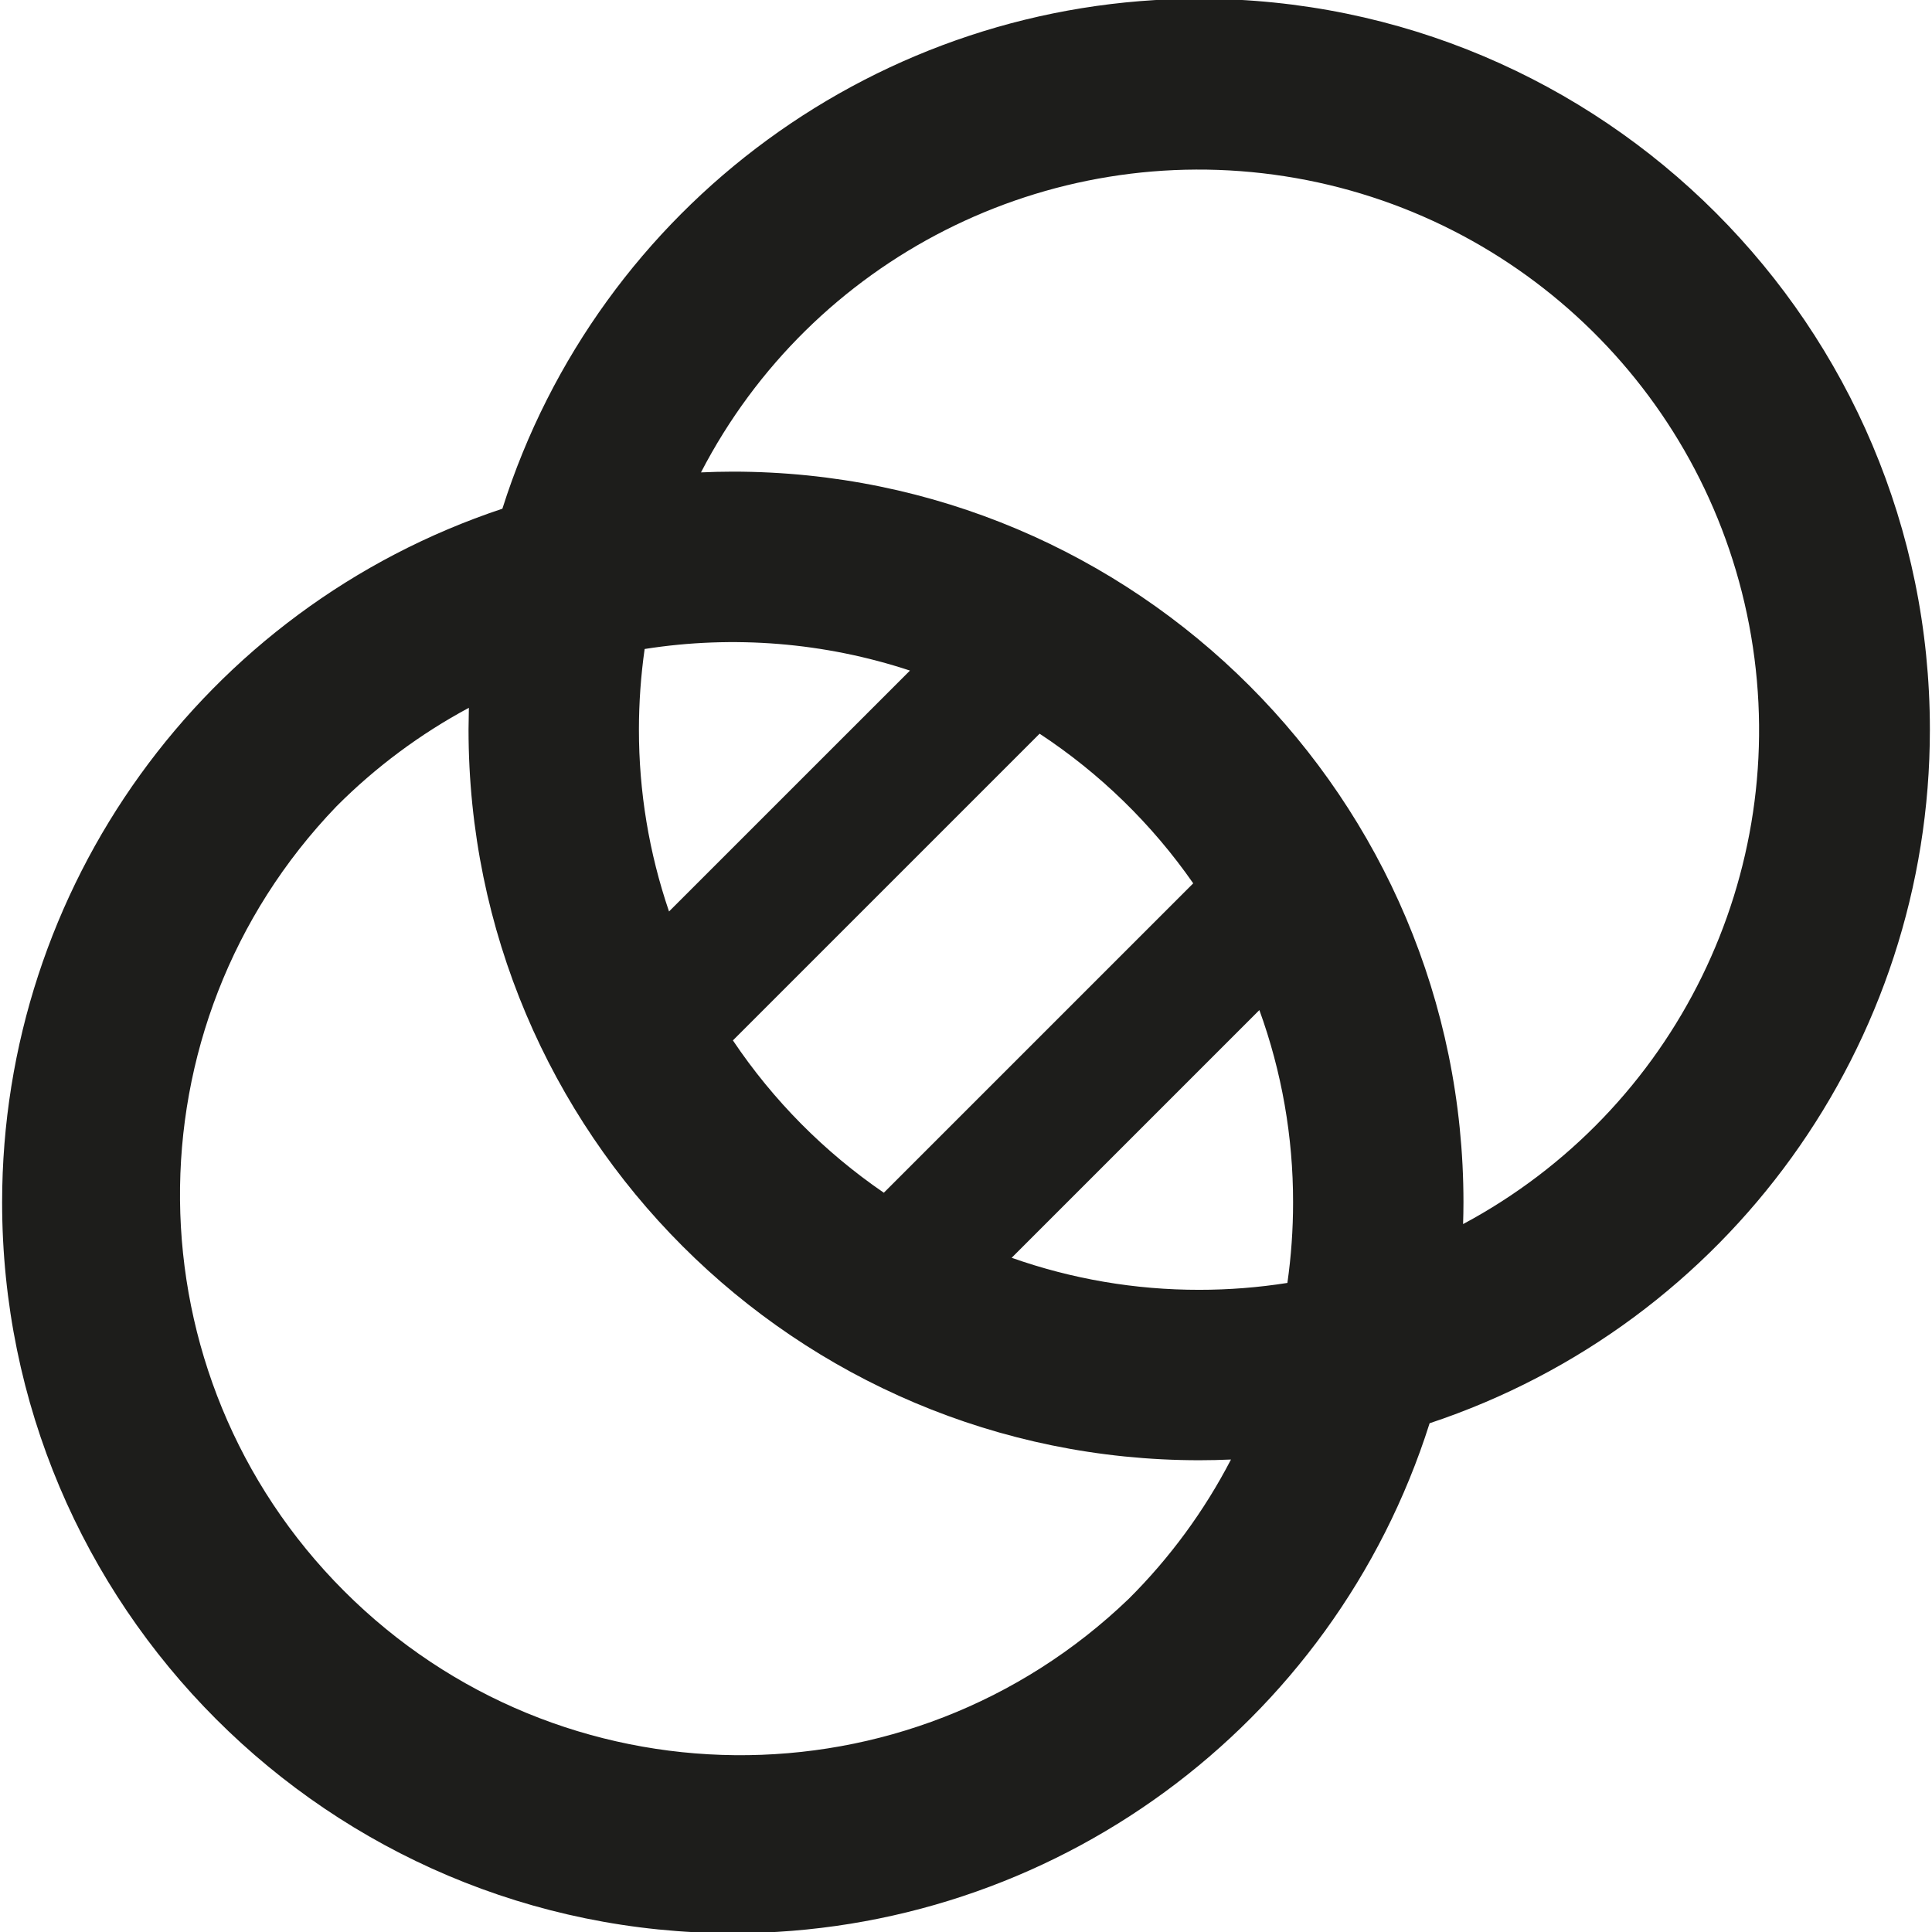
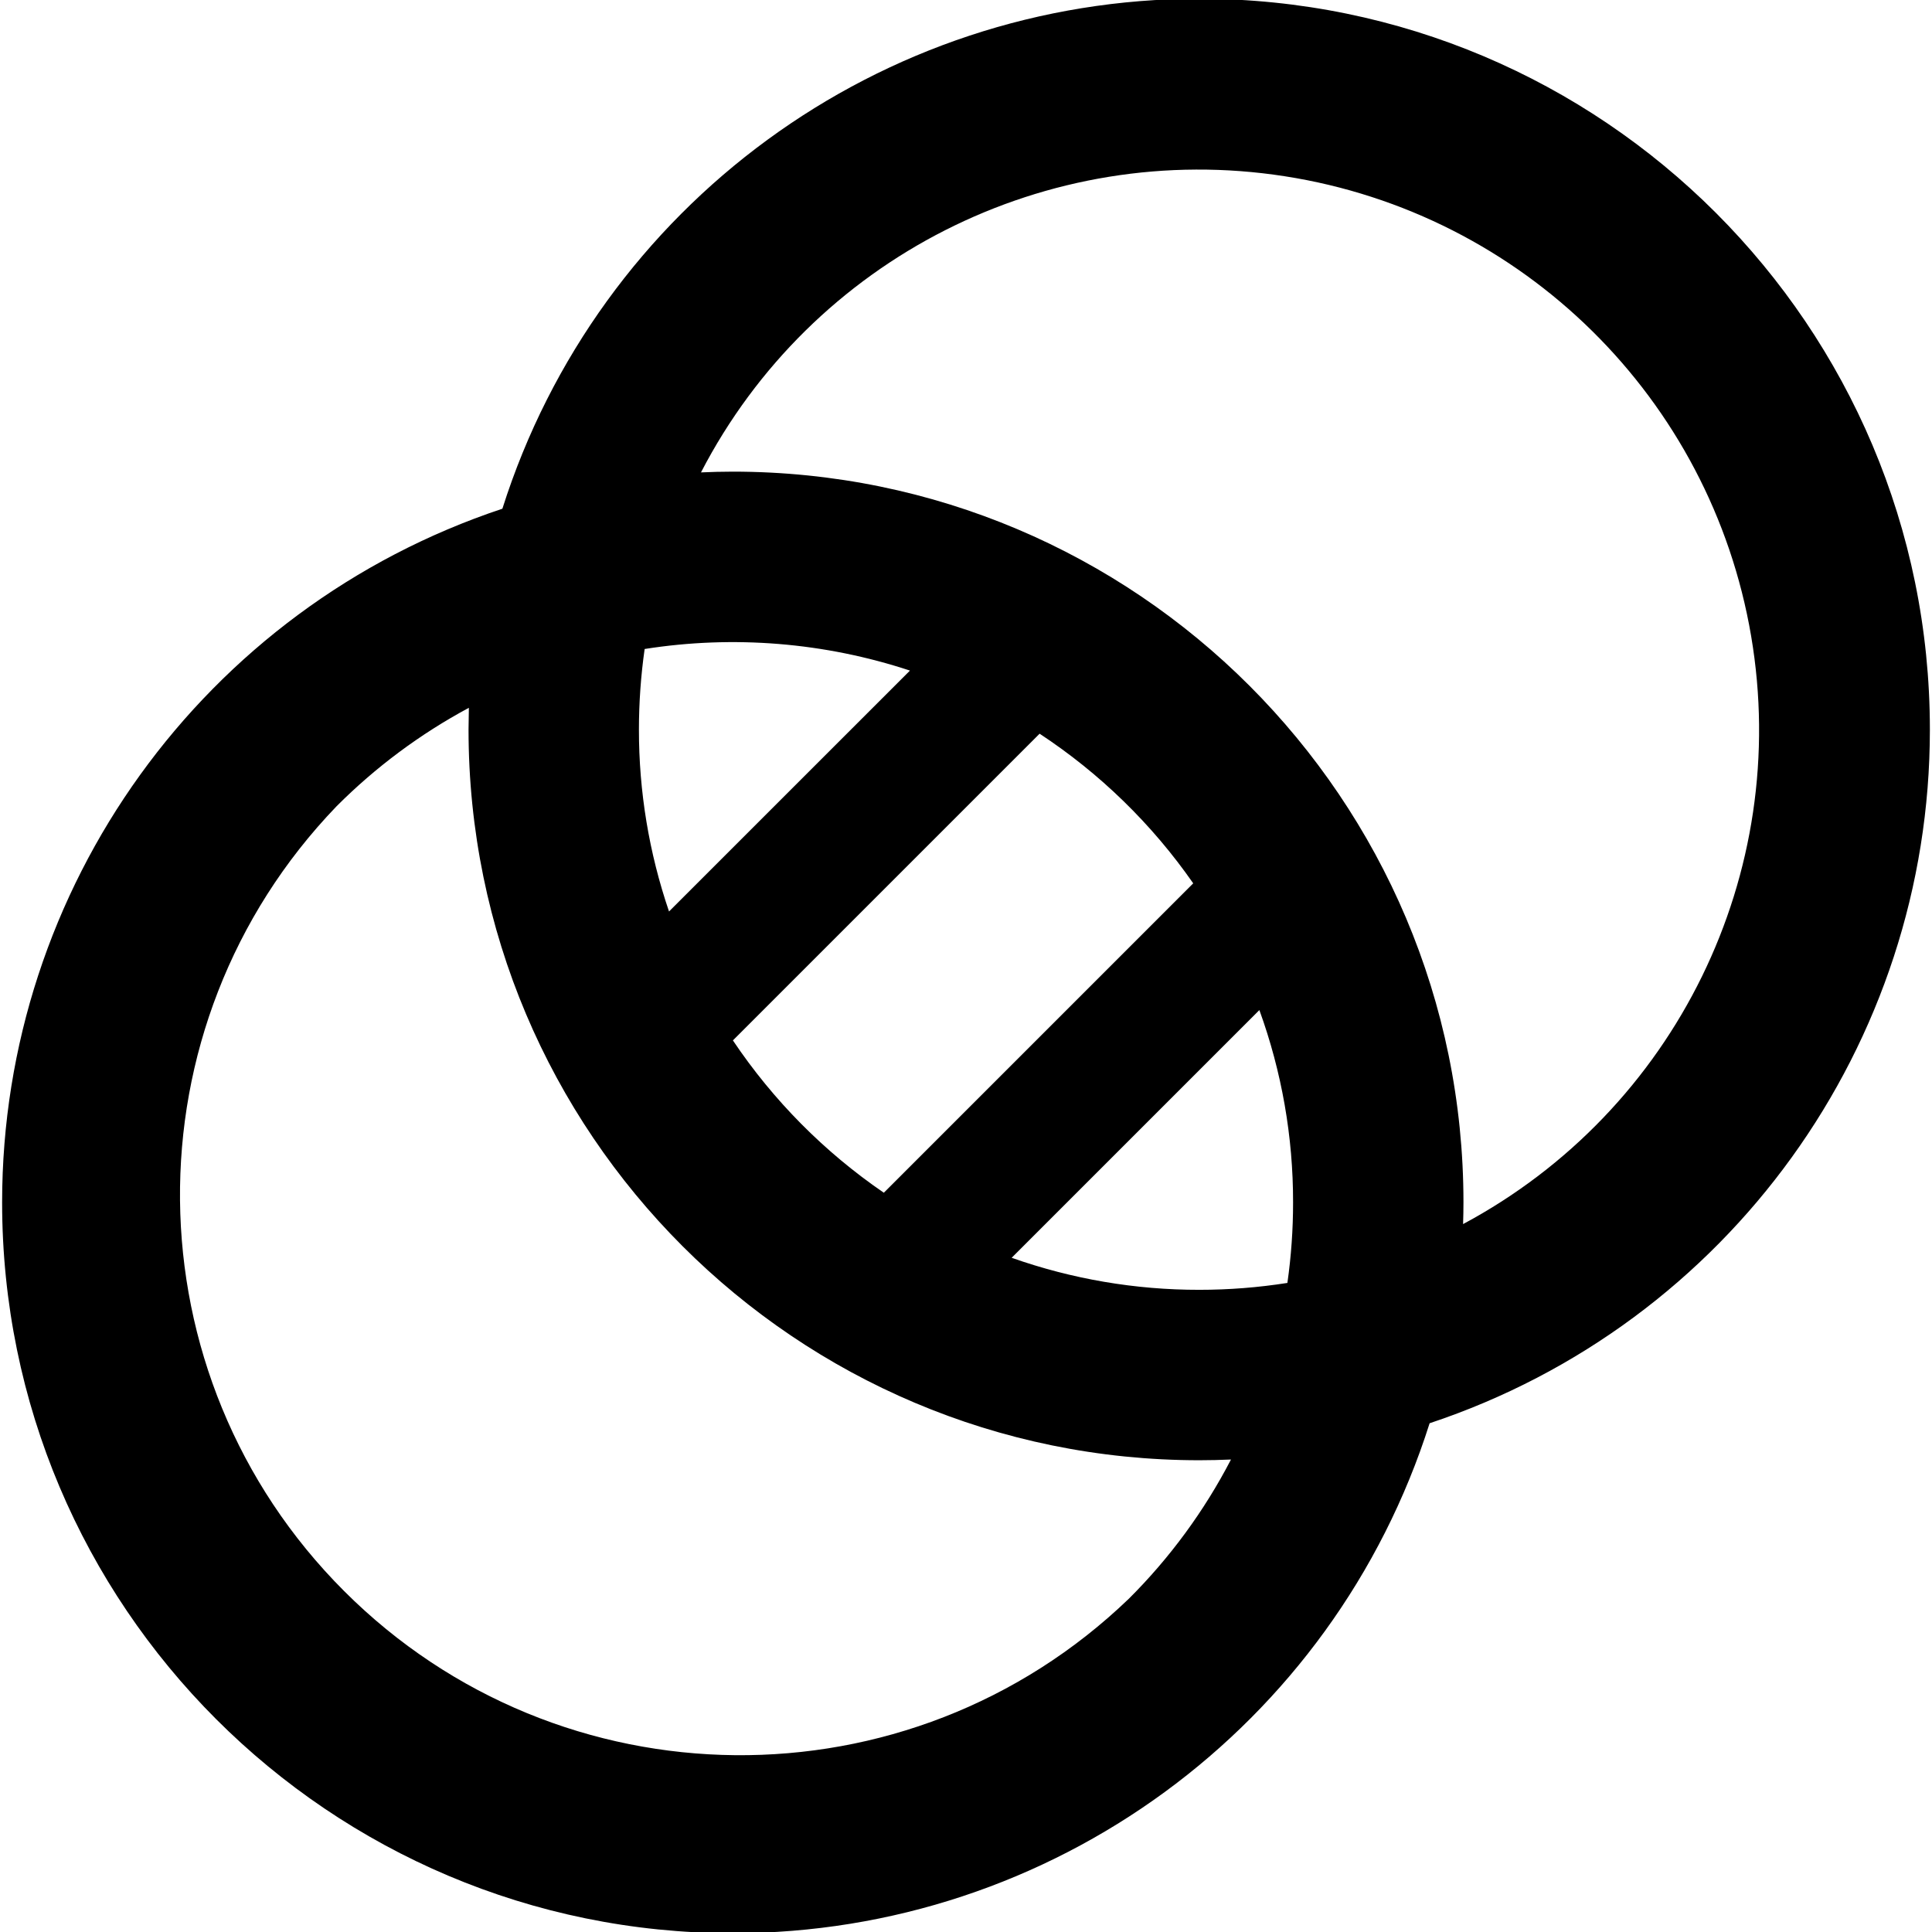
<svg xmlns="http://www.w3.org/2000/svg" id="Layer_1" data-name="Layer 1" viewBox="0 0 510.24 510.24">
-   <defs>
-     <style>.cls-1{fill:#1d1d1b;}</style>
-   </defs>
-   <path class="cls-1" d="M509.68,192.67c0-106.57-86.39-193-193-193a193,193,0,0,0-184,134.68A193.05,193.05,0,0,0,.56,317.56c0,106.58,86.39,193,193,193a193,193,0,0,0,184-134.68A193,193,0,0,0,509.68,192.67ZM298.16,422.19A148,148,0,0,1,88.89,212.93a148.79,148.79,0,0,1,34.94-26c0,1.9-.09,3.81-.09,5.72,0,106.58,86.4,193,193,193,2.8,0,5.59-.07,8.36-.19A148.12,148.12,0,0,1,298.16,422.19ZM341.5,317.56A149.87,149.87,0,0,1,340,338.82a149.68,149.68,0,0,1-23.27,1.82,148.19,148.19,0,0,1-49.55-8.46l65.42-65.42A148.22,148.22,0,0,1,341.5,317.56ZM233.42,315a150.05,150.05,0,0,1-39.86-40.23l81-81a149.52,149.52,0,0,1,40.57,39.52Zm-56.73-74.28a148.29,148.29,0,0,1-7.95-48.06,151.35,151.35,0,0,1,1.51-21.26,149.48,149.48,0,0,1,70.07,5.7ZM386.4,323.28c.06-1.9.1-3.8.1-5.72,0-106.57-86.4-193-193-193-2.81,0-5.59.08-8.37.2A148,148,0,1,1,386.4,323.28Z" />
+   <path d="M509.68,192.67c0-106.57-86.39-193-193-193a193,193,0,0,0-184,134.68A193.05,193.05,0,0,0,.56,317.56c0,106.58,86.39,193,193,193a193,193,0,0,0,184-134.68A193,193,0,0,0,509.68,192.67ZM298.16,422.19A148,148,0,0,1,88.89,212.93a148.79,148.79,0,0,1,34.94-26c0,1.9-.09,3.81-.09,5.72,0,106.58,86.4,193,193,193,2.8,0,5.59-.07,8.36-.19A148.12,148.12,0,0,1,298.16,422.19ZM341.5,317.56A149.87,149.87,0,0,1,340,338.82a149.68,149.68,0,0,1-23.27,1.82,148.19,148.19,0,0,1-49.55-8.46l65.42-65.42A148.22,148.22,0,0,1,341.5,317.56ZM233.42,315a150.05,150.05,0,0,1-39.86-40.23l81-81a149.52,149.52,0,0,1,40.57,39.52Zm-56.73-74.28a148.29,148.29,0,0,1-7.95-48.06,151.35,151.35,0,0,1,1.51-21.26,149.48,149.48,0,0,1,70.07,5.7ZM386.4,323.28c.06-1.9.1-3.8.1-5.72,0-106.57-86.4-193-193-193-2.81,0-5.59.08-8.37.2A148,148,0,1,1,386.4,323.28Z" />
</svg>
